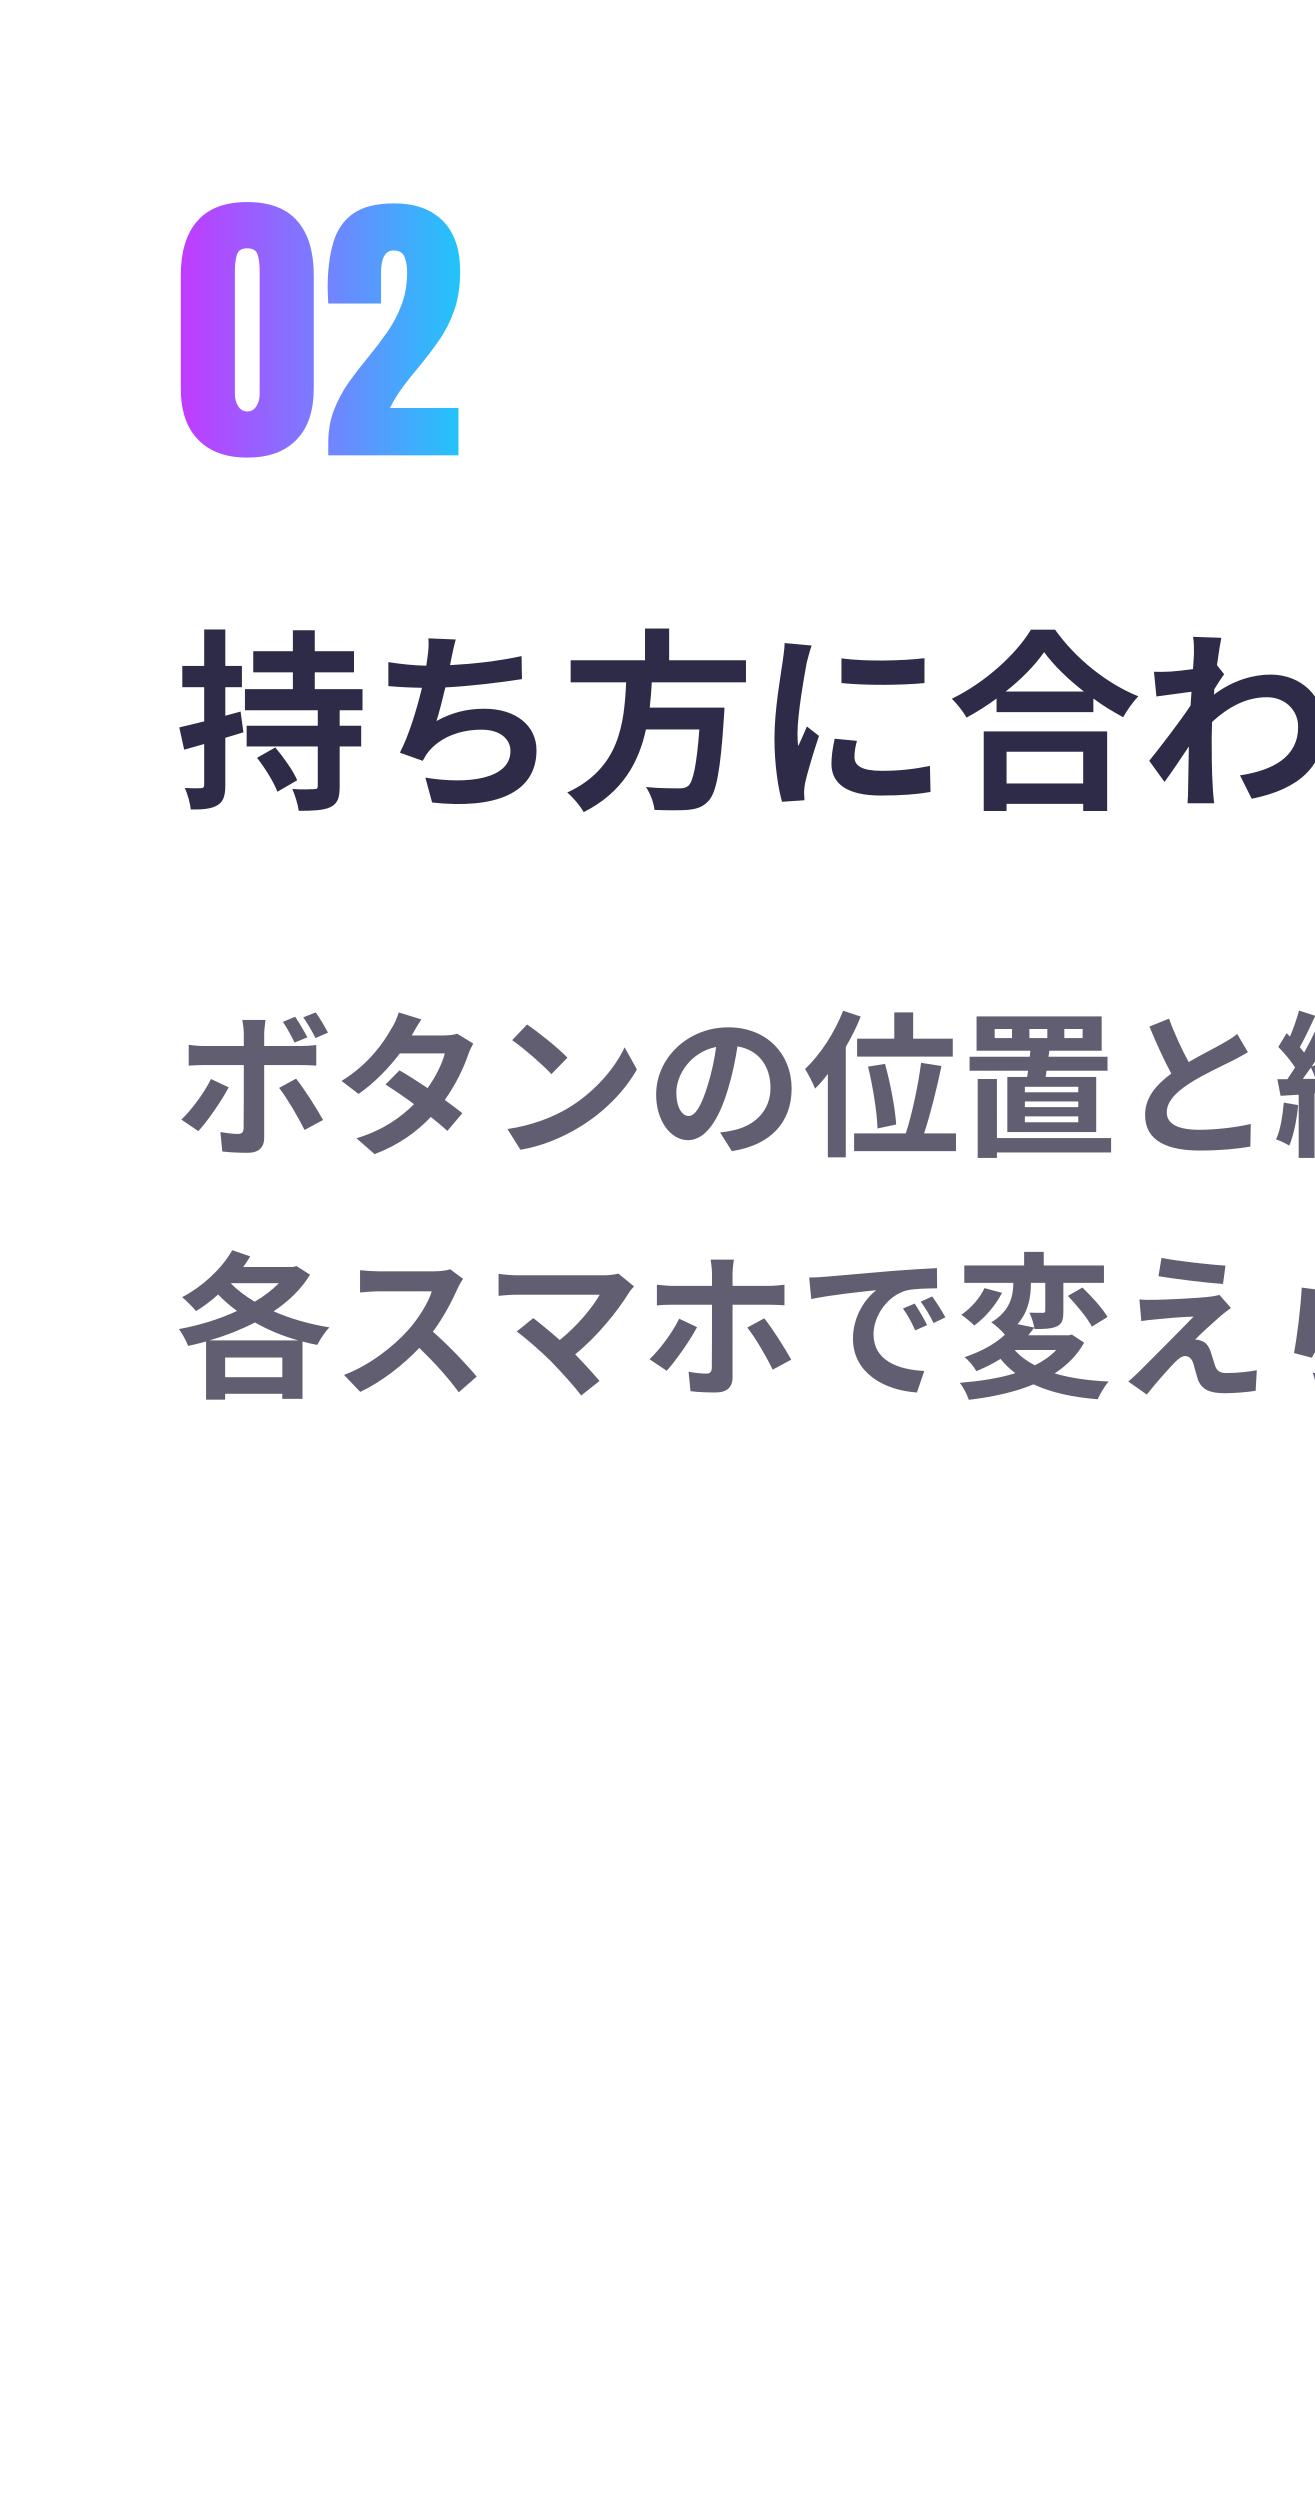
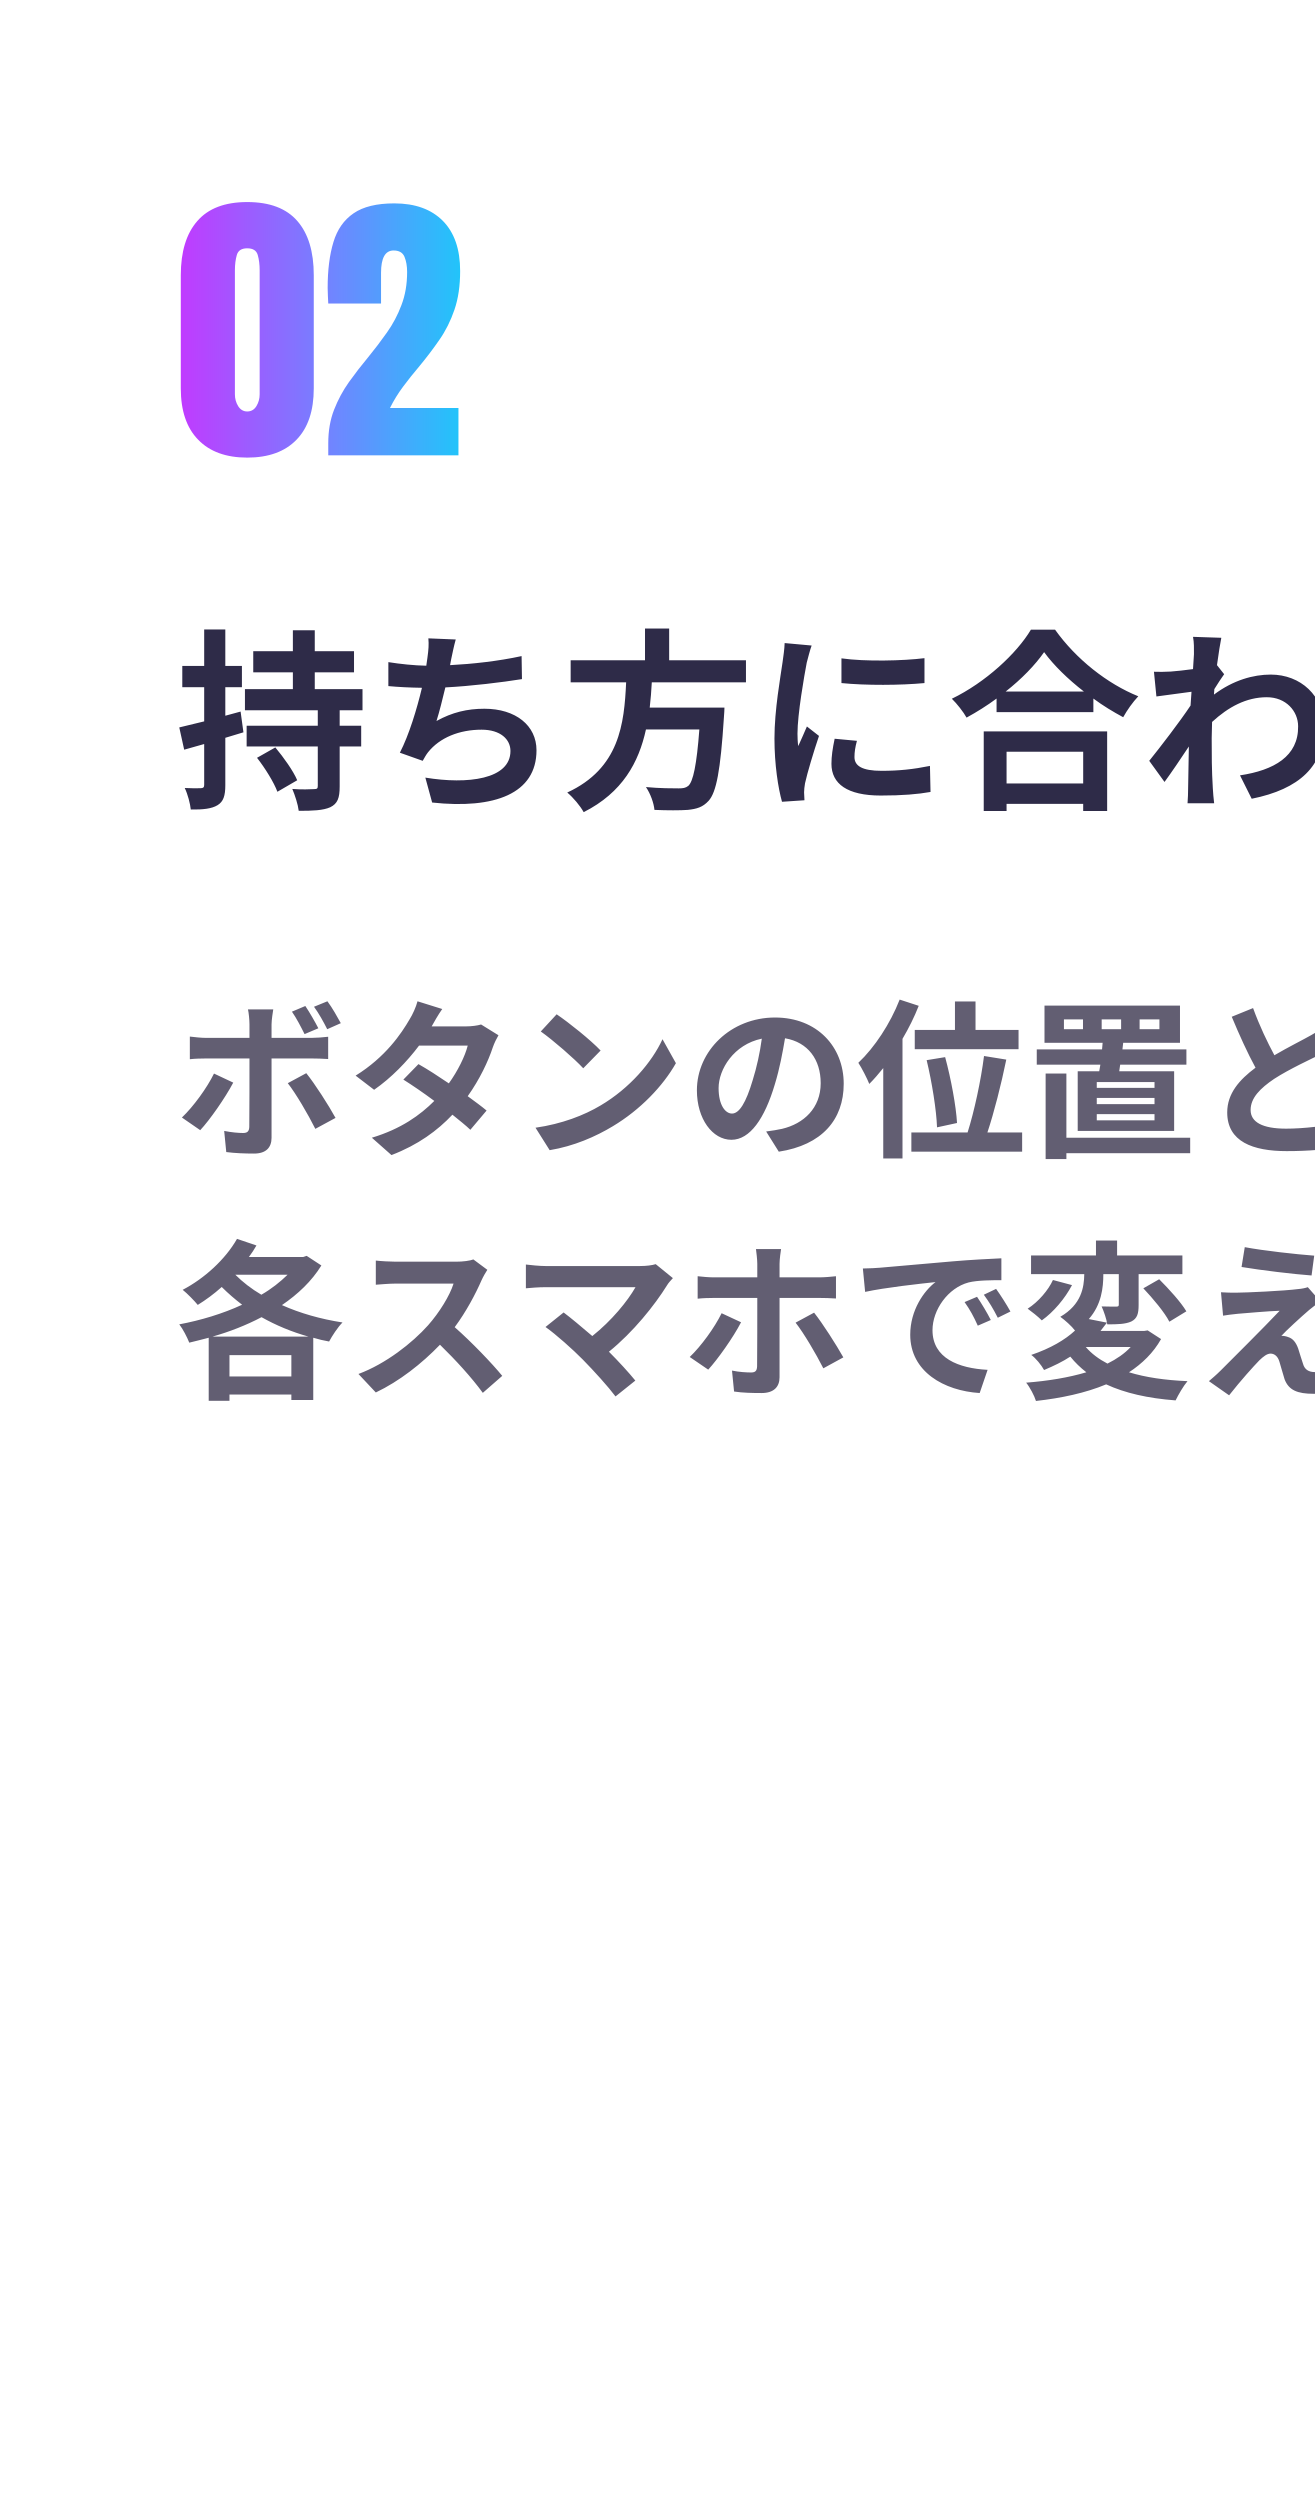
<svg xmlns="http://www.w3.org/2000/svg" viewBox="111.50 221.00 108.86 207.00" width="108.86" height="207.00" role="img">
  <defs>
    <filter id="glow" x="-30%" y="-30%" width="160%" height="160%">
      <feGaussianBlur stdDeviation="1.6" />
    </filter>
    <linearGradient id="brand" x1="0" y1="0" x2="1" y2="0">
      <stop offset="0" stop-color="#C03BFF" />
      <stop offset=".55" stop-color="#6F86FF" />
      <stop offset="1" stop-color="#22C4FA" />
    </linearGradient>
    <linearGradient id="bg" x1="0" y1="0" x2="1" y2="1">
      <stop offset="0" stop-color="#E8FAFF" />
      <stop offset="1" stop-color="#FFF5DC" />
    </linearGradient>
    <style>
.jp{font-family:'Hiragino Sans','Hiragino Kaku Gothic ProN','Yu Gothic UI','Yu Gothic','Meiryo','Noto Sans JP','Noto Sans CJK JP',sans-serif}
.disp{font-family:Impact,Haettenschweiler,'Anton','Arial Narrow Bold','Arial Black',sans-serif}
.gh{font-family:-apple-system,BlinkMacSystemFont,'Segoe UI','Noto Sans',Helvetica,Arial,sans-serif}
.rnd{font-family:RcRounded,'Hiragino Maru Gothic ProN','Yu Gothic UI','Noto Sans JP',sans-serif}
.hand{font-family:RcHand,'Hiragino Maru Gothic ProN','Yu Gothic UI','Noto Sans JP',sans-serif}
.mono{font-family:ui-monospace,SFMono-Regular,'Cascadia Mono',Consolas,'Liberation Mono',monospace}

@keyframes bob{0%,100%{transform:translateY(0)}50%{transform:translateY(-5px)}}
@keyframes blink{0%,90%,100%{transform:scaleY(1)}94%{transform:scaleY(.12)}}
@keyframes flow{to{stroke-dashoffset:-28}}
@keyframes pulse{0%,100%{opacity:.55}50%{opacity:1}}
.bob{animation:bob 2.6s ease-in-out infinite}
.eyes{transform-box:fill-box;transform-origin:center;animation:blink 4.8s infinite}
.flow{stroke-dasharray:6 8;animation:flow 1.1s linear infinite}
.pulse{animation:pulse 2.4s ease-in-out infinite}
@media (prefers-reduced-motion:reduce){.bob,.eyes,.flow,.pulse{animation:none}}
</style>
  </defs>
  <g transform="translate(0 10)">
    <rect x="-1.2" y="34.7" width="2" height="15.4" rx="1" fill="#2A2E38" />
    <rect x="109.2" y="27.0" width="2" height="23.1" rx="1" fill="#2A2E38" />
    <rect x="0.0" y="0.0" width="110.0" height="192.7" rx="16.5" fill="#16181F" stroke="#2A2E38" stroke-width="1.2" />
    <clipPath id="scr17">
      <rect x="5.0" y="5.0" width="100.1" height="182.8" rx="11.6" />
    </clipPath>
    <circle cx="55.0" cy="10.4" r="2.2" fill="#16181F" />
    <path d="M131.97 34.19Q129.34 34.19 127.91 32.71Q126.47 31.24 126.47 28.46V19.09Q126.47 16.16 127.84 14.6Q129.2 13.03 131.97 13.03Q134.76 13.03 136.12 14.6Q137.48 16.16 137.48 19.09V28.46Q137.48 31.24 136.05 32.71Q134.62 34.19 131.97 34.19ZM131.97 30.36Q132.46 30.36 132.73 29.93Q133 29.49 133 28.95V18.69Q133 17.95 132.84 17.41Q132.68 16.86 131.97 16.86Q131.27 16.86 131.11 17.41Q130.95 17.95 130.95 18.69V28.95Q130.95 29.49 131.22 29.93Q131.5 30.36 131.97 30.36ZM140.82 34V17.99Q140.39 18.5 139.65 18.81Q138.9 19.12 138.24 19.12V15.81Q138.87 15.71 139.59 15.4Q140.31 15.09 140.93 14.54Q141.55 13.99 141.88 13.21H145.22V34Z" fill="url(#brand)" />
    <text x="126" y="62" class="gh" font-size="16" font-weight="700" fill="#2E2B48" text-anchor="start">スマホだけで準備</text>
    <text x="126" y="85" class="gh" font-size="16" font-weight="700" fill="#2E2B48" text-anchor="start">から開始まで</text>
-     <text x="126" y="114" class="gh" font-size="13" font-weight="600" fill="#625E72" text-anchor="start">P1のスマホがタッチパッド付きの</text>
-     <text x="126" y="134" class="gh" font-size="13" font-weight="600" fill="#625E72" text-anchor="start">リモコンになる</text>
+     <text x="126" y="114" class="gh" font-size="14.1" font-weight="600" fill="#625E72" text-anchor="start">P1のスマホがタッチパッド付きの</text>
+     <text x="126" y="134" class="gh" font-size="14.1" font-weight="600" fill="#625E72" text-anchor="start">リモコンになる</text>
    <rect x="-1.2" y="249.4" width="2" height="15.4" rx="1" fill="#2A2E38" />
    <rect x="109.2" y="241.7" width="2" height="23.1" rx="1" fill="#2A2E38" />
    <rect x="0.0" y="214.7" width="110.0" height="192.7" rx="16.5" fill="#16181F" stroke="#2A2E38" stroke-width="1.2" />
    <clipPath id="scr18">
      <rect x="5.0" y="219.7" width="100.1" height="182.8" rx="11.6" />
    </clipPath>
    <circle cx="55.0" cy="225.1" r="2.2" fill="#16181F" />
    <path d="M131.97 248.89Q129.34 248.89 127.91 247.41Q126.47 245.94 126.47 243.16V233.79Q126.47 230.86 127.84 229.3Q129.2 227.73 131.97 227.73Q134.76 227.73 136.12 229.3Q137.48 230.86 137.48 233.79V243.16Q137.48 245.94 136.05 247.41Q134.62 248.89 131.97 248.89ZM131.97 245.07Q132.46 245.07 132.73 244.63Q133 244.19 133 243.65V233.39Q133 232.66 132.84 232.11Q132.68 231.56 131.97 231.56Q131.27 231.56 131.11 232.11Q130.95 232.66 130.95 233.39V243.65Q130.95 244.19 131.22 244.63Q131.5 245.07 131.97 245.07ZM138.68 248.7V247.71Q138.68 246.16 139.16 244.93Q139.64 243.7 140.39 242.64Q141.15 241.58 141.99 240.57Q142.8 239.58 143.54 238.53Q144.28 237.49 144.74 236.26Q145.21 235.04 145.21 233.52Q145.21 232.79 144.99 232.26Q144.77 231.74 144.09 231.74Q143.05 231.74 143.05 233.59V236.13H138.68Q138.67 235.86 138.65 235.51Q138.63 235.17 138.63 234.85Q138.63 232.61 139.11 231.04Q139.58 229.48 140.78 228.66Q141.97 227.84 144.15 227.84Q146.73 227.84 148.17 229.29Q149.6 230.74 149.6 233.44Q149.6 235.27 149.13 236.64Q148.66 238.02 147.88 239.14Q147.1 240.27 146.17 241.39Q145.5 242.18 144.88 243.01Q144.26 243.84 143.79 244.78H149.46V248.7Z" fill="url(#brand)" />
    <text x="126" y="276.702" class="gh" font-size="16" font-weight="700" fill="#2E2B48" text-anchor="start">持ち方に合わせるUI編集</text>
-     <text x="126" y="305.702" class="gh" font-size="13" font-weight="600" fill="#625E72" text-anchor="start">ボタンの位置と縦横のサイズを、</text>
-     <text x="126" y="325.702" class="gh" font-size="13" font-weight="600" fill="#625E72" text-anchor="start">各スマホで変えられる</text>
+     <text x="126" y="305.702" class="gh" font-size="14.1" font-weight="600" fill="#625E72" text-anchor="start">ボタンの位置と縦横のサイズを、</text>
+     <text x="126" y="325.702" class="gh" font-size="14.1" font-weight="600" fill="#625E72" text-anchor="start">各スマホで変えられる</text>
    <rect x="0.75" y="430.153" width="322.5" height="324.5" rx="14" fill="none" stroke="#D8DEE8" stroke-width="1.5" />
    <path d="M27.97 467.59Q25.34 467.59 23.91 466.12Q22.47 464.64 22.47 461.87V452.49Q22.47 449.56 23.84 448Q25.2 446.43 27.97 446.43Q30.76 446.43 32.12 448Q33.48 449.56 33.48 452.49V461.87Q33.48 464.64 32.05 466.12Q30.62 467.59 27.97 467.59ZM27.97 463.77Q28.46 463.77 28.73 463.33Q29 462.89 29 462.35V452.09Q29 451.36 28.84 450.81Q28.68 450.26 27.97 450.26Q27.27 450.26 27.11 450.81Q26.95 451.36 26.95 452.09V462.35Q26.95 462.89 27.22 463.33Q27.5 463.77 27.97 463.77ZM39.66 467.64Q36.91 467.64 35.66 466.19Q34.41 464.74 34.41 461.81V459.63H38.67V461.82Q38.67 462.65 38.88 463.22Q39.08 463.79 39.8 463.79Q40.54 463.79 40.74 463.17Q40.94 462.55 40.94 461.15V460.63Q40.94 459.55 40.58 458.75Q40.22 457.95 39.17 457.95Q39.04 457.95 38.94 457.95Q38.84 457.96 38.77 457.97V454.24Q39.84 454.24 40.41 453.76Q40.97 453.28 40.97 452.16Q40.97 450.4 39.96 450.4Q39.3 450.4 39.07 450.92Q38.84 451.43 38.84 452.22V452.85H34.54Q34.53 452.7 34.52 452.5Q34.52 452.3 34.52 452.11Q34.52 449.26 35.85 447.92Q37.18 446.59 39.93 446.59Q45.25 446.59 45.25 452.11Q45.25 453.65 44.83 454.65Q44.42 455.64 43.3 456.05Q44.18 456.47 44.61 457.13Q45.03 457.79 45.16 458.77Q45.29 459.75 45.29 461.15Q45.29 464.26 43.99 465.95Q42.69 467.64 39.66 467.64Z" fill="url(#brand)" />
    <text x="62" y="465.403" class="gh" font-size="16" font-weight="700" fill="#2E2B48" text-anchor="start">違和感のない低遅延</text>
    <path d="M33.88 549.78Q31.26 549.78 28.99 548.87Q26.72 547.96 25.33 546.14Q23.94 544.33 23.94 541.63V537.15H31.94V538Q31.94 539.04 32.05 540.08Q32.15 541.12 32.59 541.8Q33.03 542.48 34.02 542.48Q35.41 542.48 35.96 541.72Q36.5 540.95 36.5 539.51V531.17Q35.91 532.26 34.73 532.94Q33.55 533.63 31.85 533.63Q28.42 533.63 26.56 532.25Q24.69 530.87 23.98 528.13Q23.28 525.39 23.28 521.28Q23.28 517.12 24.29 514.02Q25.31 510.91 27.68 509.19Q30.05 507.47 34.11 507.47Q38.46 507.47 40.89 508.94Q43.32 510.42 44.33 513.38Q45.33 516.34 45.33 520.81V532.05Q45.33 536.37 44.96 539.67Q44.6 542.98 43.44 545.22Q42.28 547.47 39.99 548.62Q37.7 549.78 33.88 549.78ZM34.3 526.29Q36.5 526.29 36.5 523.33V518.19Q36.5 515.12 34.42 515.12Q32.96 515.12 32.67 516.36Q32.39 517.6 32.39 519.53V522.89Q32.39 526.29 34.3 526.29ZM47.2 549.38V542.34H55.65V549.38ZM68.9 549.78Q63.63 549.78 60.76 546.83Q57.89 543.88 57.89 538.33V519.58Q57.89 513.72 60.62 510.59Q63.35 507.47 68.9 507.47Q74.47 507.47 77.18 510.59Q79.9 513.72 79.9 519.58V538.33Q79.9 543.88 77.04 546.83Q74.19 549.78 68.9 549.78ZM68.9 542.13Q69.86 542.13 70.41 541.26Q70.95 540.38 70.95 539.3V518.78Q70.95 517.31 70.63 516.21Q70.31 515.12 68.9 515.12Q67.48 515.12 67.16 516.21Q66.84 517.31 66.84 518.78V539.3Q66.84 540.38 67.4 541.26Q67.95 542.13 68.9 542.13Z" fill="url(#brand)" />
    <text x="83.844" y="549.403" class="gh" font-size="20" font-weight="700" fill="#625E72" text-anchor="start">ms</text>
    <text x="22" y="575.403" class="gh" font-size="15" font-weight="700" fill="#2E2B48" text-anchor="start">Wi-Fiの往復遅延</text>
-     <text x="22" y="597.403" class="gh" font-size="13" font-weight="600" fill="#625E72" text-anchor="start">実機の測定・中央値</text>
+     <text x="22" y="597.403" class="gh" font-size="14.1" font-weight="600" fill="#625E72" text-anchor="start">実機の測定・中央値</text>
    <path d="M23.46 681.4V679.42Q23.46 676.33 24.42 673.86Q25.38 671.39 26.89 669.28Q28.4 667.16 30.08 665.13Q31.71 663.15 33.18 661.06Q34.66 658.97 35.59 656.53Q36.52 654.08 36.52 651.04Q36.52 649.57 36.09 648.52Q35.65 647.47 34.28 647.47Q32.2 647.47 32.2 651.18V656.26H23.46Q23.44 655.71 23.4 655.03Q23.37 654.34 23.37 653.7Q23.37 649.22 24.31 646.09Q25.26 642.96 27.66 641.32Q30.05 639.68 34.4 639.68Q39.57 639.68 42.44 642.58Q45.31 645.49 45.31 650.87Q45.31 654.53 44.36 657.28Q43.42 660.03 41.86 662.29Q40.3 664.54 38.43 666.79Q37.11 668.37 35.87 670.02Q34.63 671.67 33.69 673.56H45.02V681.4ZM58.39 681.78Q54.07 681.78 51.62 680.31Q49.18 678.83 48.18 675.85Q47.17 672.88 47.17 668.44V657.2Q47.17 652.88 47.54 649.57Q47.9 646.27 49.06 644.02Q50.22 641.78 52.51 640.62Q54.8 639.47 58.62 639.47Q61.25 639.47 63.51 640.38Q65.78 641.28 67.17 643.09Q68.57 644.9 68.57 647.61V652.1H60.56V651.25Q60.56 650.21 60.45 649.17Q60.35 648.13 59.92 647.45Q59.5 646.76 58.48 646.76Q57.09 646.76 56.55 647.53Q56 648.3 56 649.74V658.07Q56.59 656.96 57.77 656.29Q58.95 655.62 60.65 655.62Q64.1 655.62 65.96 657Q67.81 658.38 68.52 661.12Q69.23 663.86 69.23 667.97Q69.23 672.12 68.21 675.23Q67.2 678.33 64.82 680.06Q62.45 681.78 58.39 681.78ZM58.08 674.13Q59.55 674.13 59.83 672.89Q60.11 671.65 60.11 669.71V666.36Q60.11 662.96 58.2 662.96Q56 662.96 56 665.91V671.06Q56 674.13 58.08 674.13ZM71.09 681.38V674.34H79.55V681.38ZM92.79 681.78Q87.53 681.78 84.66 678.83Q81.79 675.88 81.79 670.33V651.58Q81.79 645.72 84.52 642.59Q87.24 639.47 92.79 639.47Q98.37 639.47 101.08 642.59Q103.8 645.72 103.8 651.58V670.33Q103.8 675.88 100.94 678.83Q98.08 681.78 92.79 681.78ZM92.79 674.13Q93.76 674.13 94.3 673.26Q94.85 672.38 94.85 671.3V650.78Q94.85 649.31 94.53 648.21Q94.21 647.12 92.79 647.12Q91.38 647.12 91.06 648.21Q90.74 649.31 90.74 650.78V671.3Q90.74 672.38 91.29 673.26Q91.85 674.13 92.79 674.13Z" fill="url(#brand)" />
    <text x="107.741" y="681.403" class="gh" font-size="20" font-weight="700" fill="#625E72" text-anchor="start">ms</text>
    <text x="22" y="707.403" class="gh" font-size="15" font-weight="700" fill="#2E2B48" text-anchor="start">スマホの操作からPC入力まで</text>
-     <text x="22" y="729.403" class="gh" font-size="13" font-weight="600" fill="#625E72" text-anchor="start">推定遅延・中央値</text>
+     <text x="22" y="729.403" class="gh" font-size="14.1" font-weight="600" fill="#625E72" text-anchor="start">推定遅延・中央値</text>
  </g>
</svg>
